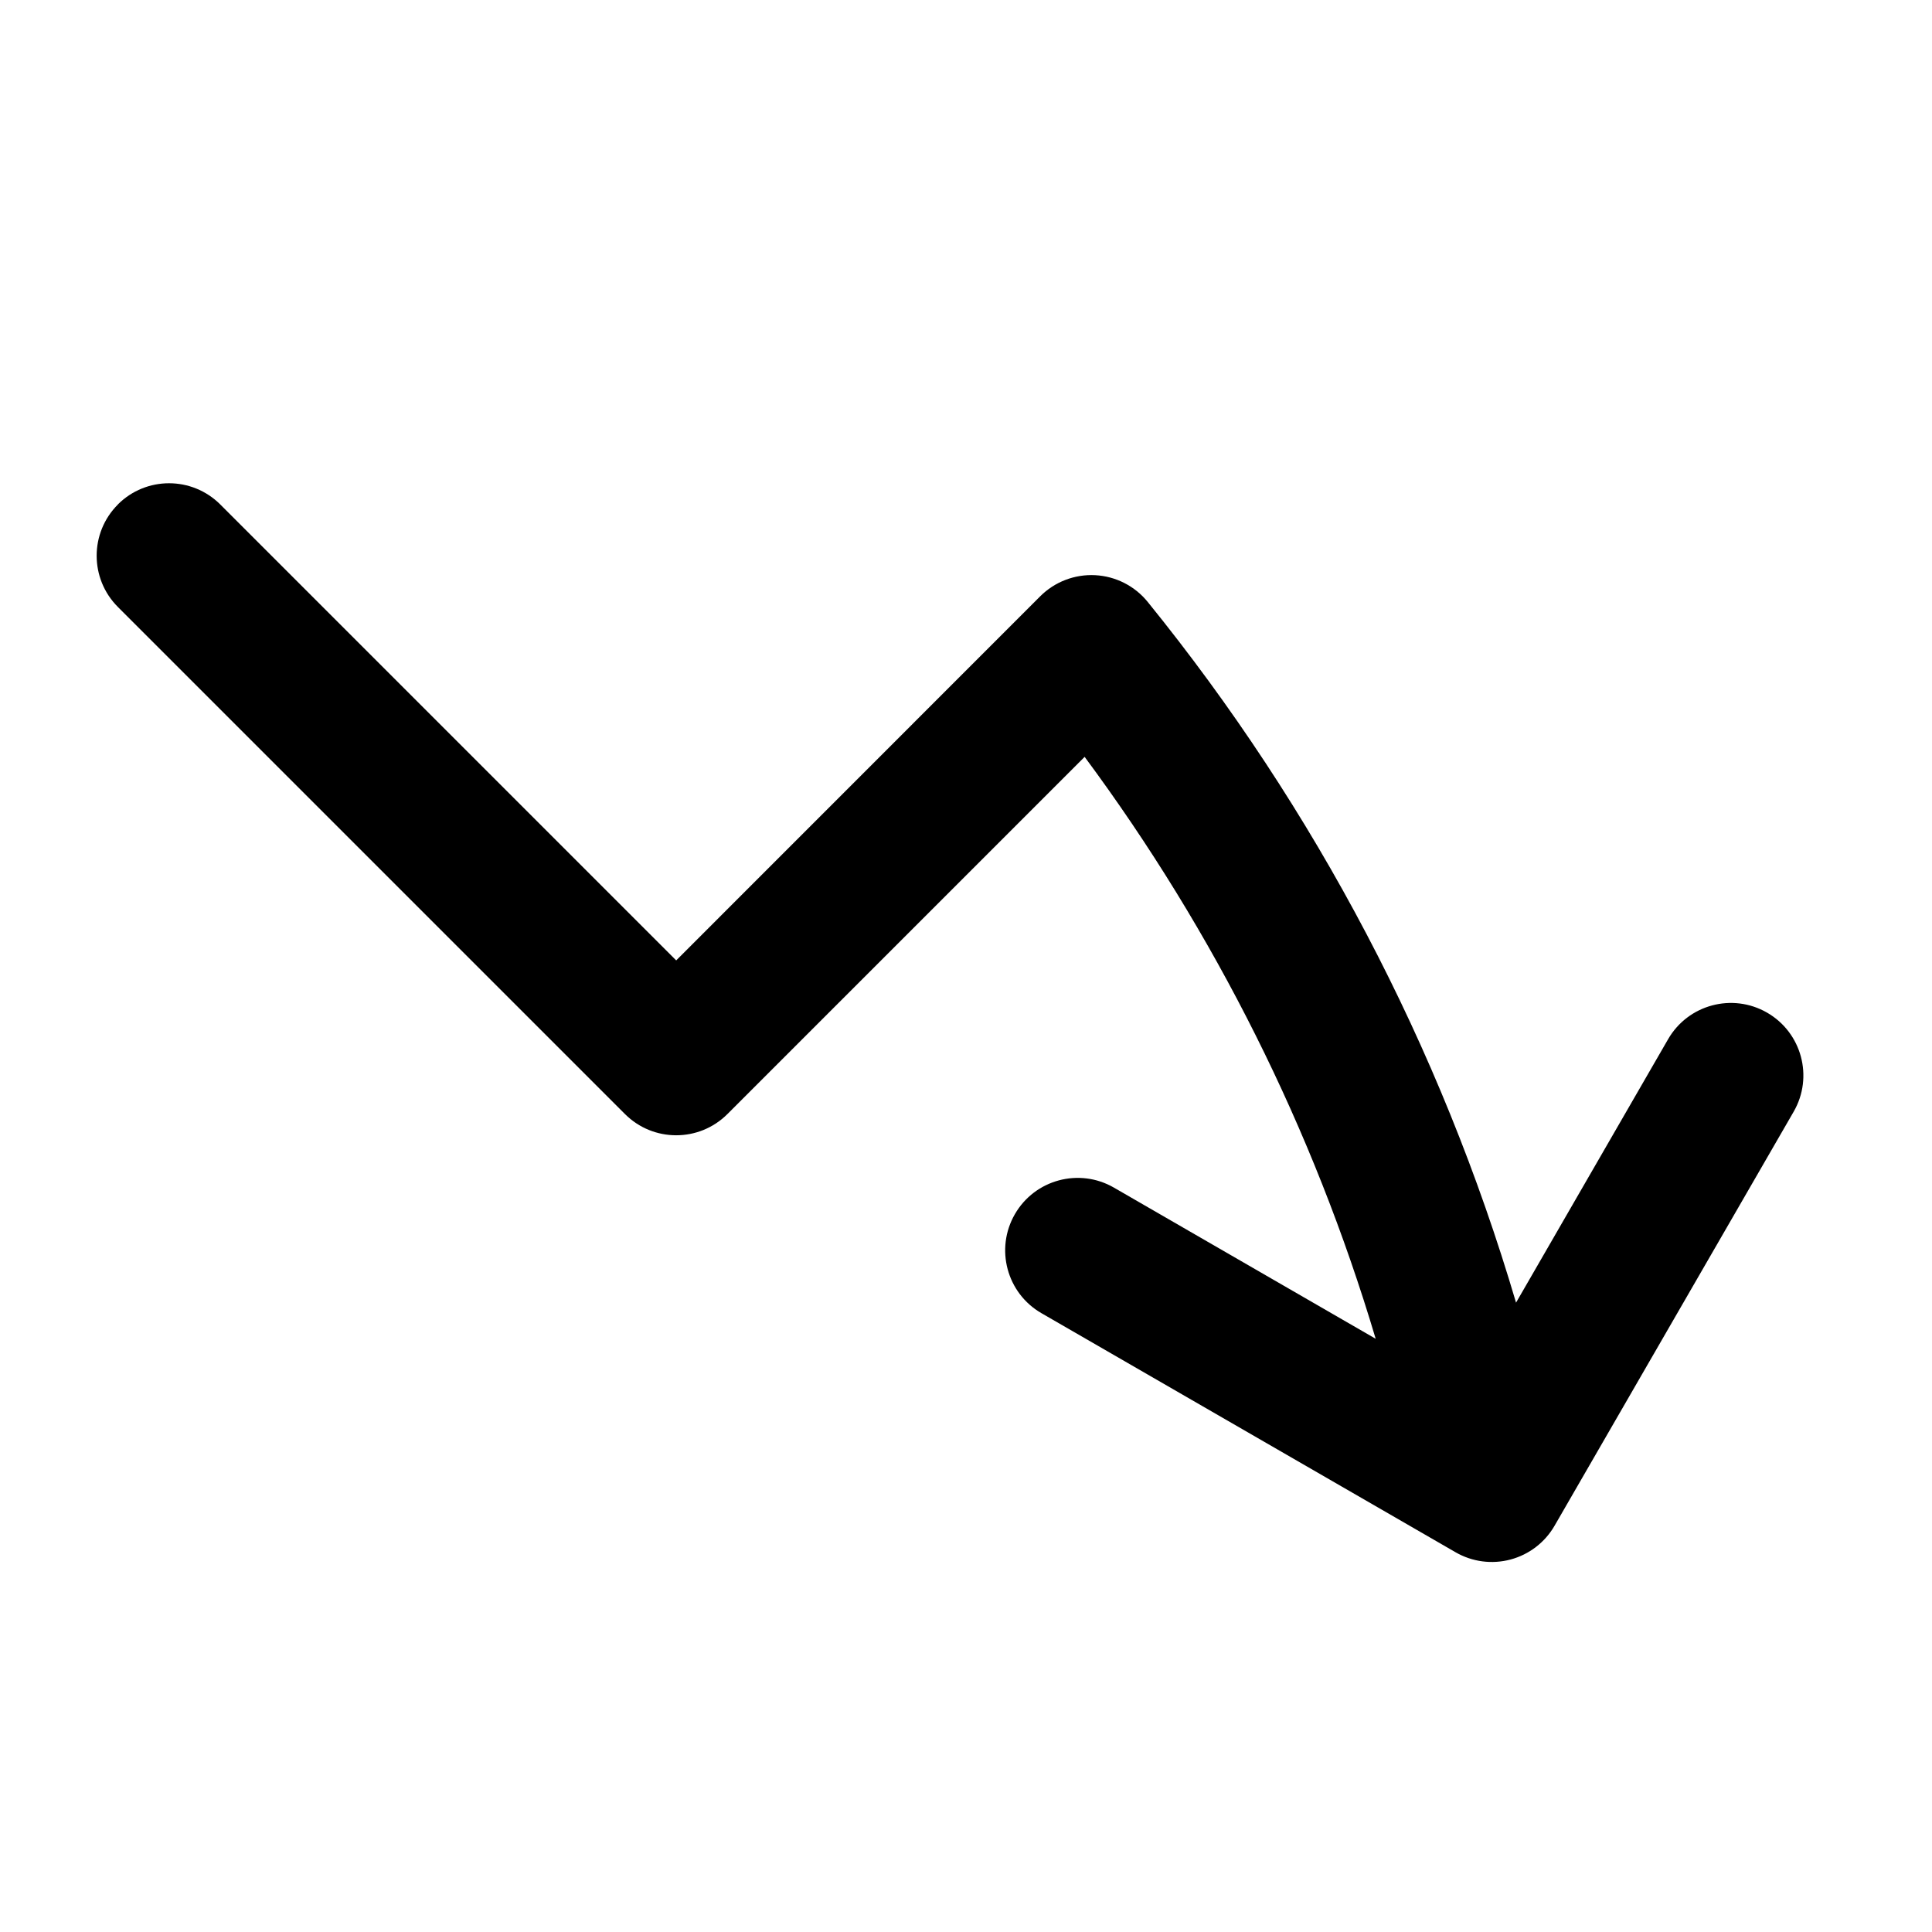
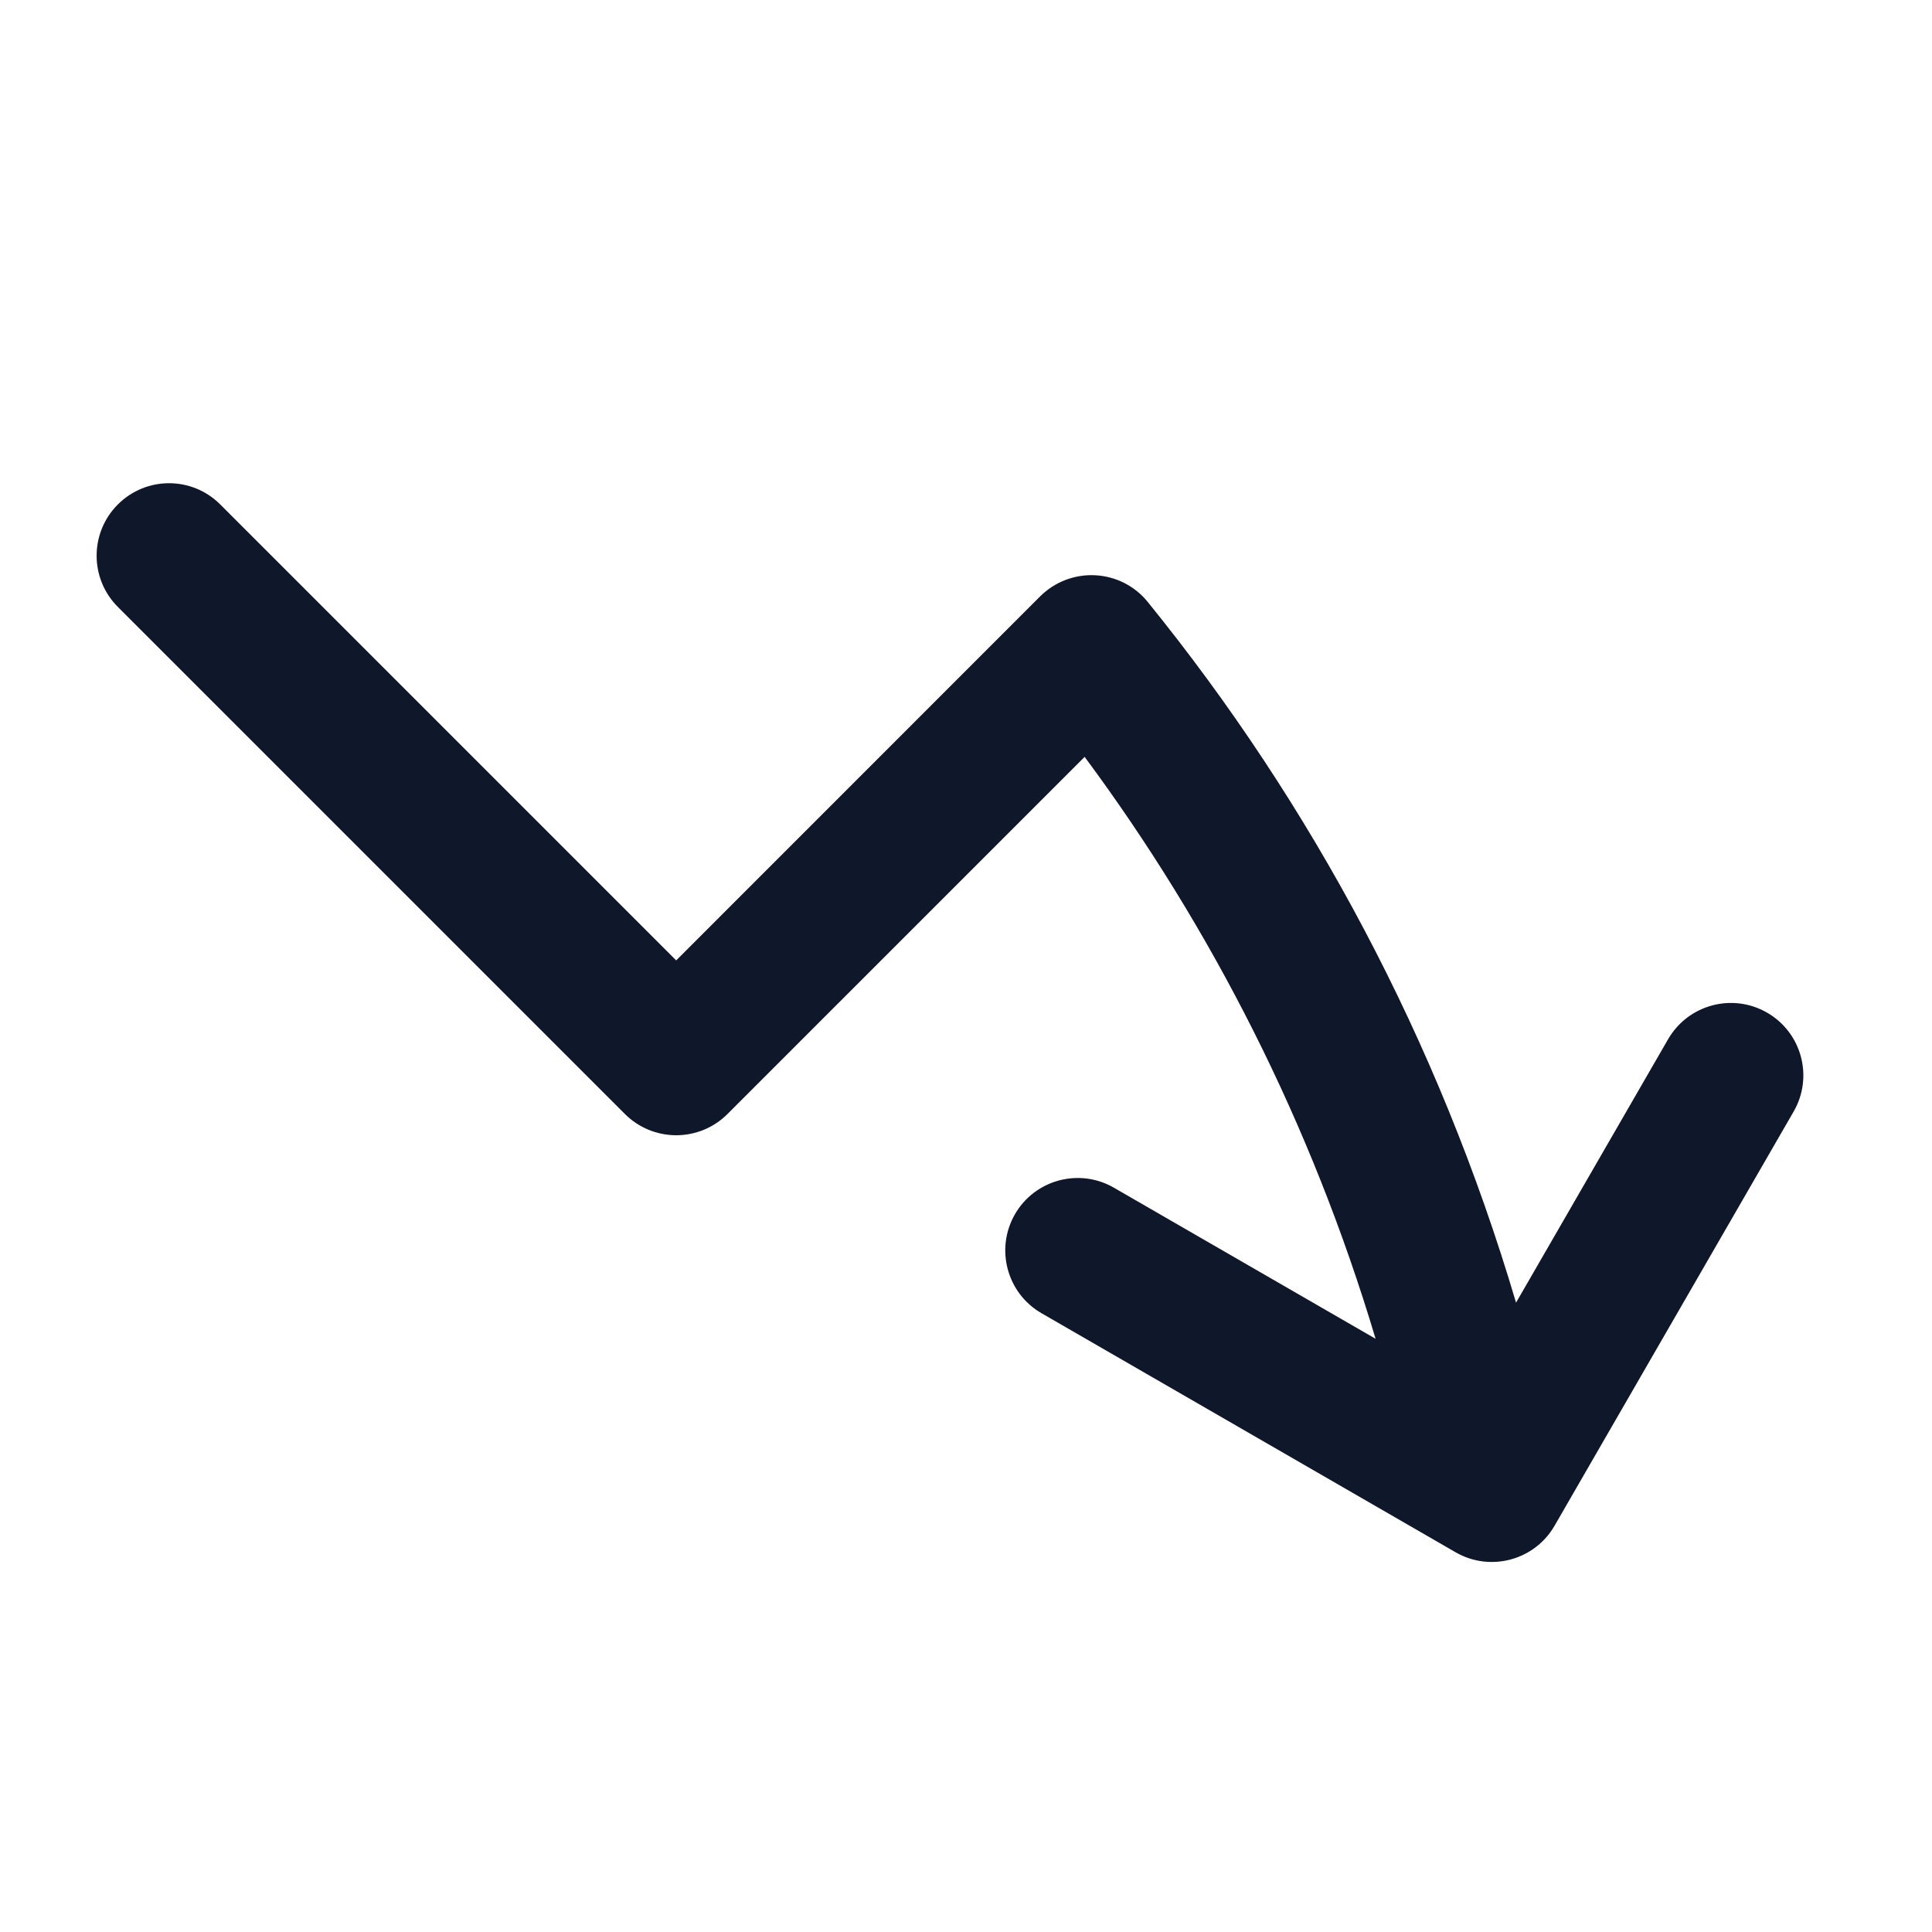
- <svg xmlns="http://www.w3.org/2000/svg" viewBox="0 0 20 20" fill="currentColor" aria-hidden="true">
-   <path fill-rule="evenodd" d="M1.22 5.222a.75.75 0 011.06 0L7 9.942l3.768-3.769a.75.75 0 011.113.058 20.908 20.908 0 013.813 7.254l1.574-2.727a.75.75 0 011.3.75l-2.475 4.286a.75.75 0 01-1.025.275l-4.287-2.475a.75.75 0 01.75-1.3l2.71 1.565a19.422 19.422 0 00-3.013-6.024L7.53 11.533a.75.75 0 01-1.06 0l-5.25-5.25a.75.75 0 010-1.06z" clip-rule="evenodd" />
+ <svg xmlns="http://www.w3.org/2000/svg" width="20" height="20" viewBox="0 0 20 20" fill="none">
+   <path fill-rule="evenodd" clip-rule="evenodd" d="M1.22 5.222C1.513 4.929 1.987 4.929 2.28 5.222L7 9.942L10.768 6.173C10.919 6.023 11.126 5.944 11.338 5.955C11.55 5.966 11.748 6.066 11.881 6.231C13.573 8.317 14.888 10.761 15.694 13.485L17.268 10.758C17.476 10.399 17.934 10.276 18.293 10.483C18.652 10.69 18.775 11.149 18.567 11.508L16.093 15.794C15.886 16.153 15.427 16.276 15.068 16.069L10.781 13.594C10.423 13.387 10.3 12.928 10.507 12.569C10.714 12.211 11.173 12.088 11.531 12.295L14.24 13.859C13.574 11.63 12.542 9.606 11.228 7.835L7.53 11.533C7.39 11.673 7.199 11.752 7 11.752C6.801 11.752 6.61 11.673 6.47 11.533L1.22 6.283C0.927 5.99 0.927 5.515 1.22 5.222Z" fill="#0F172A" />
</svg>
